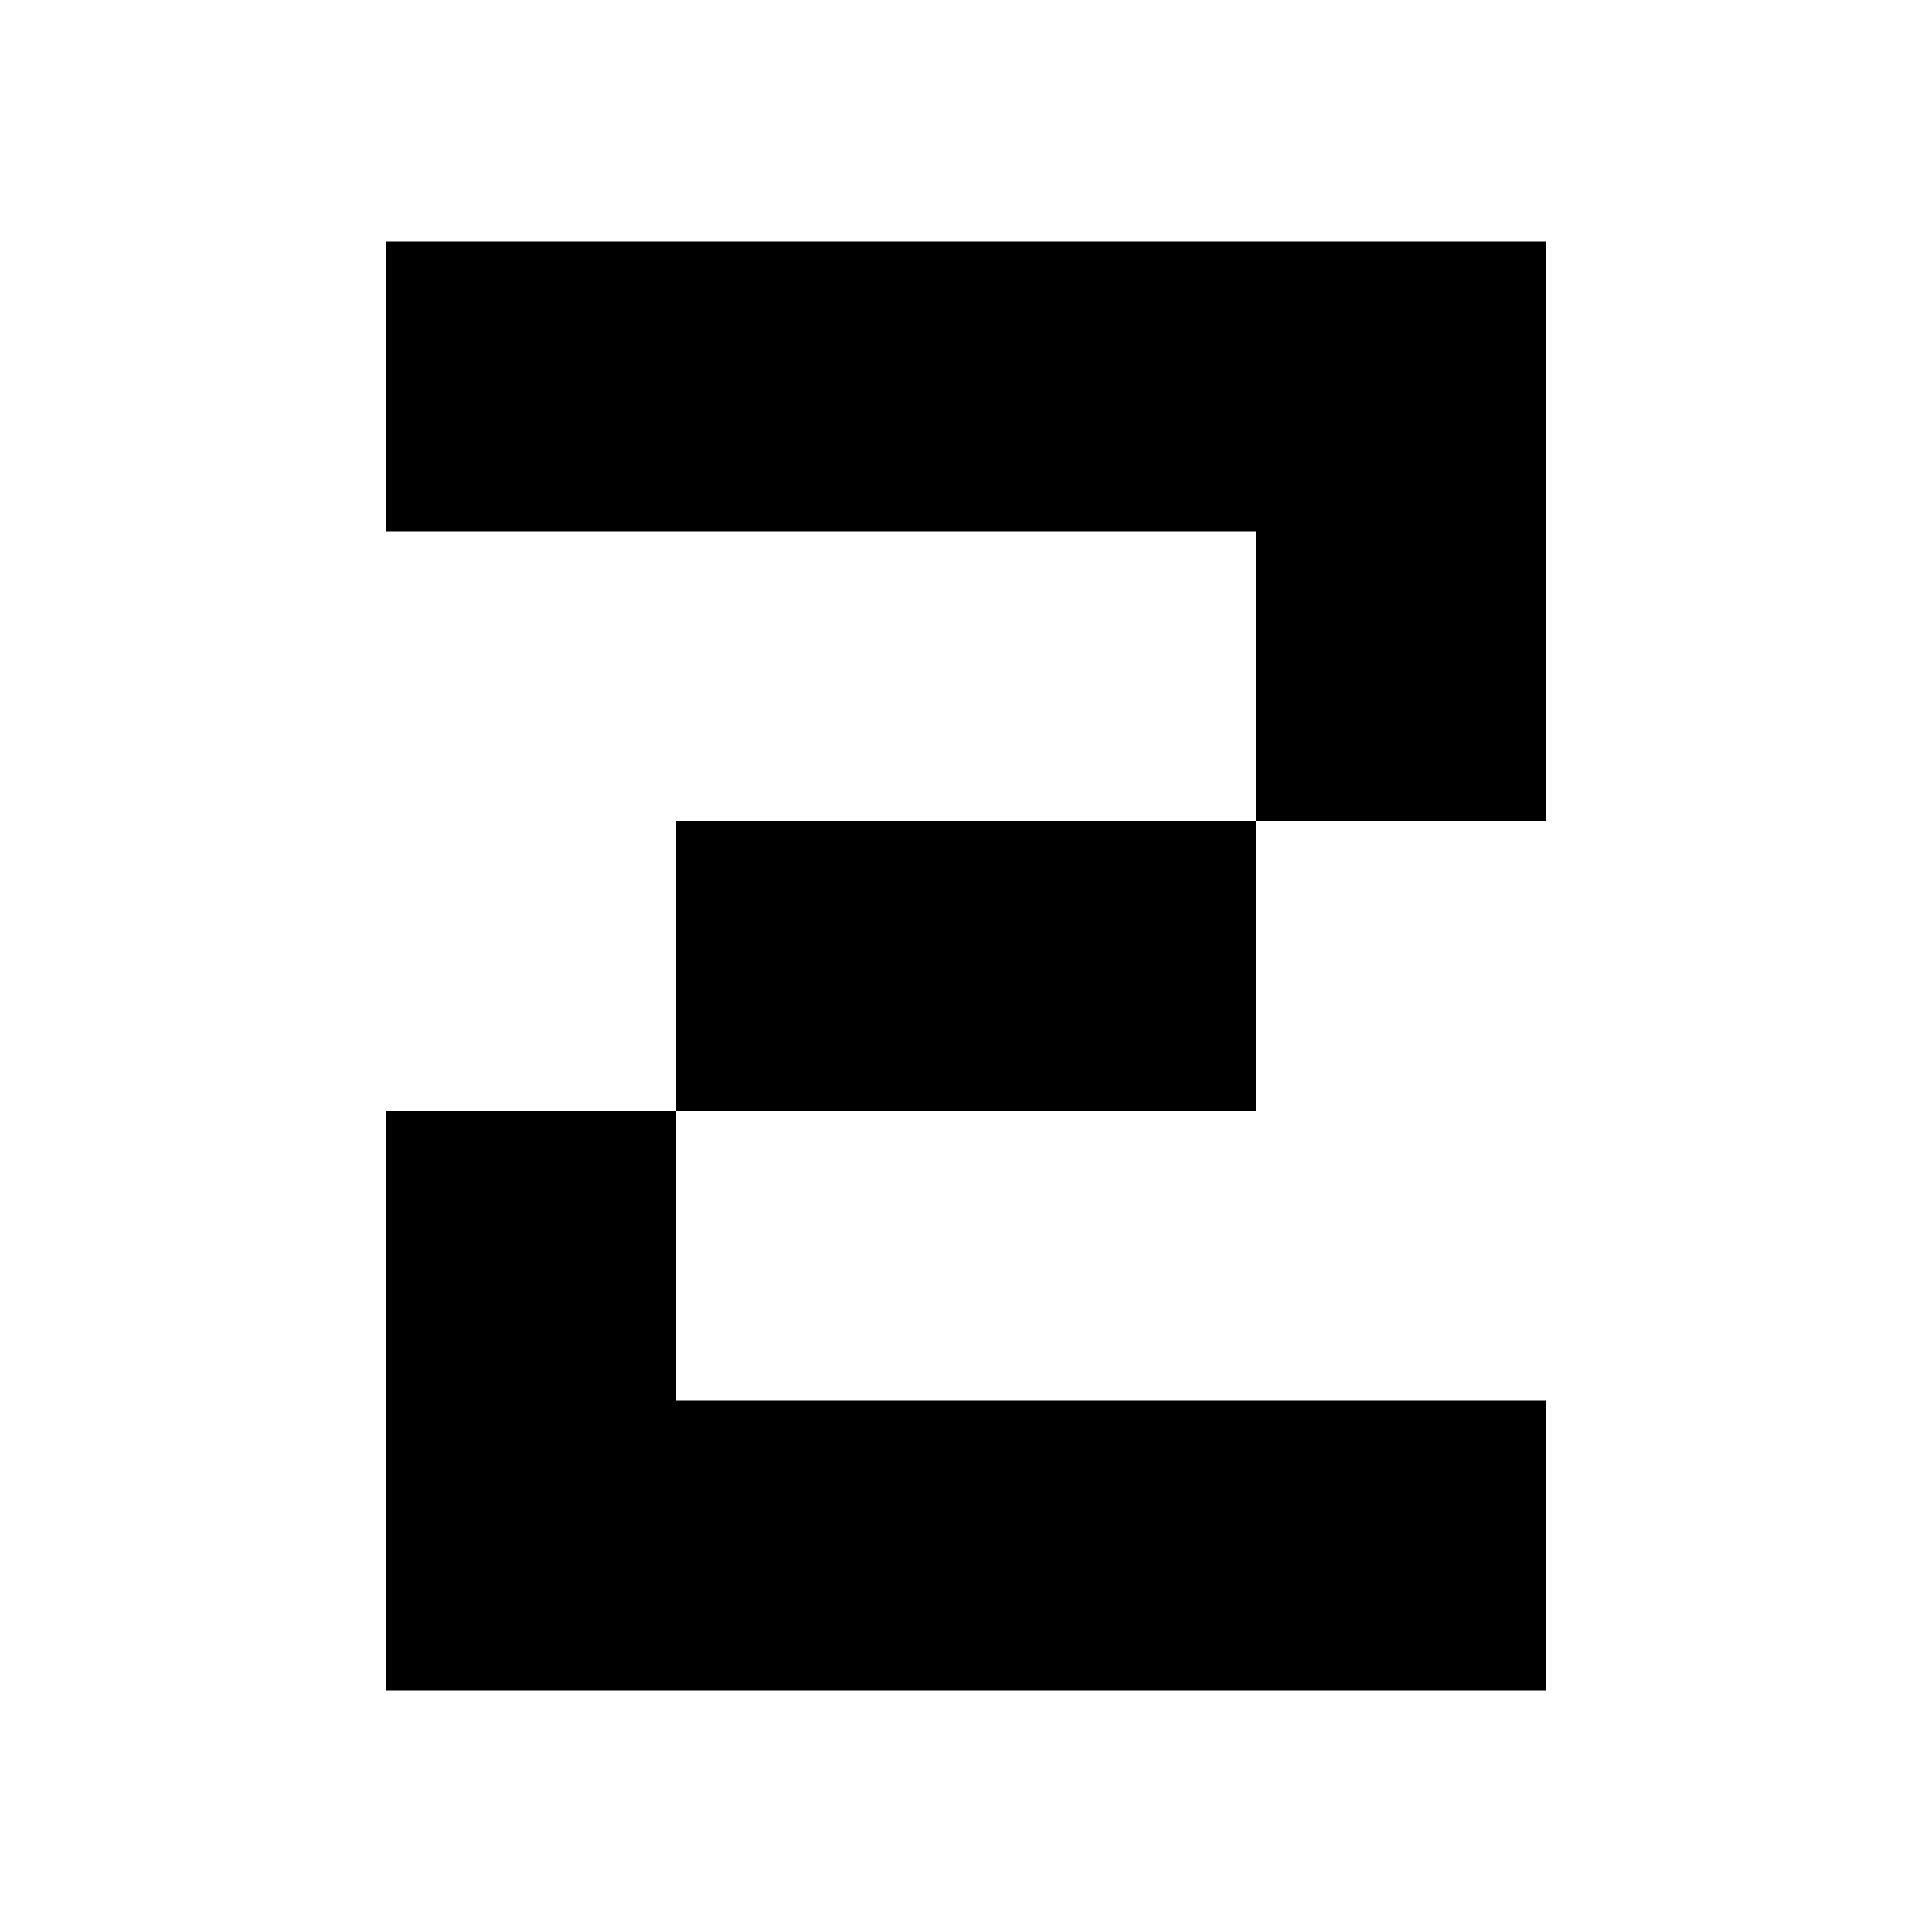
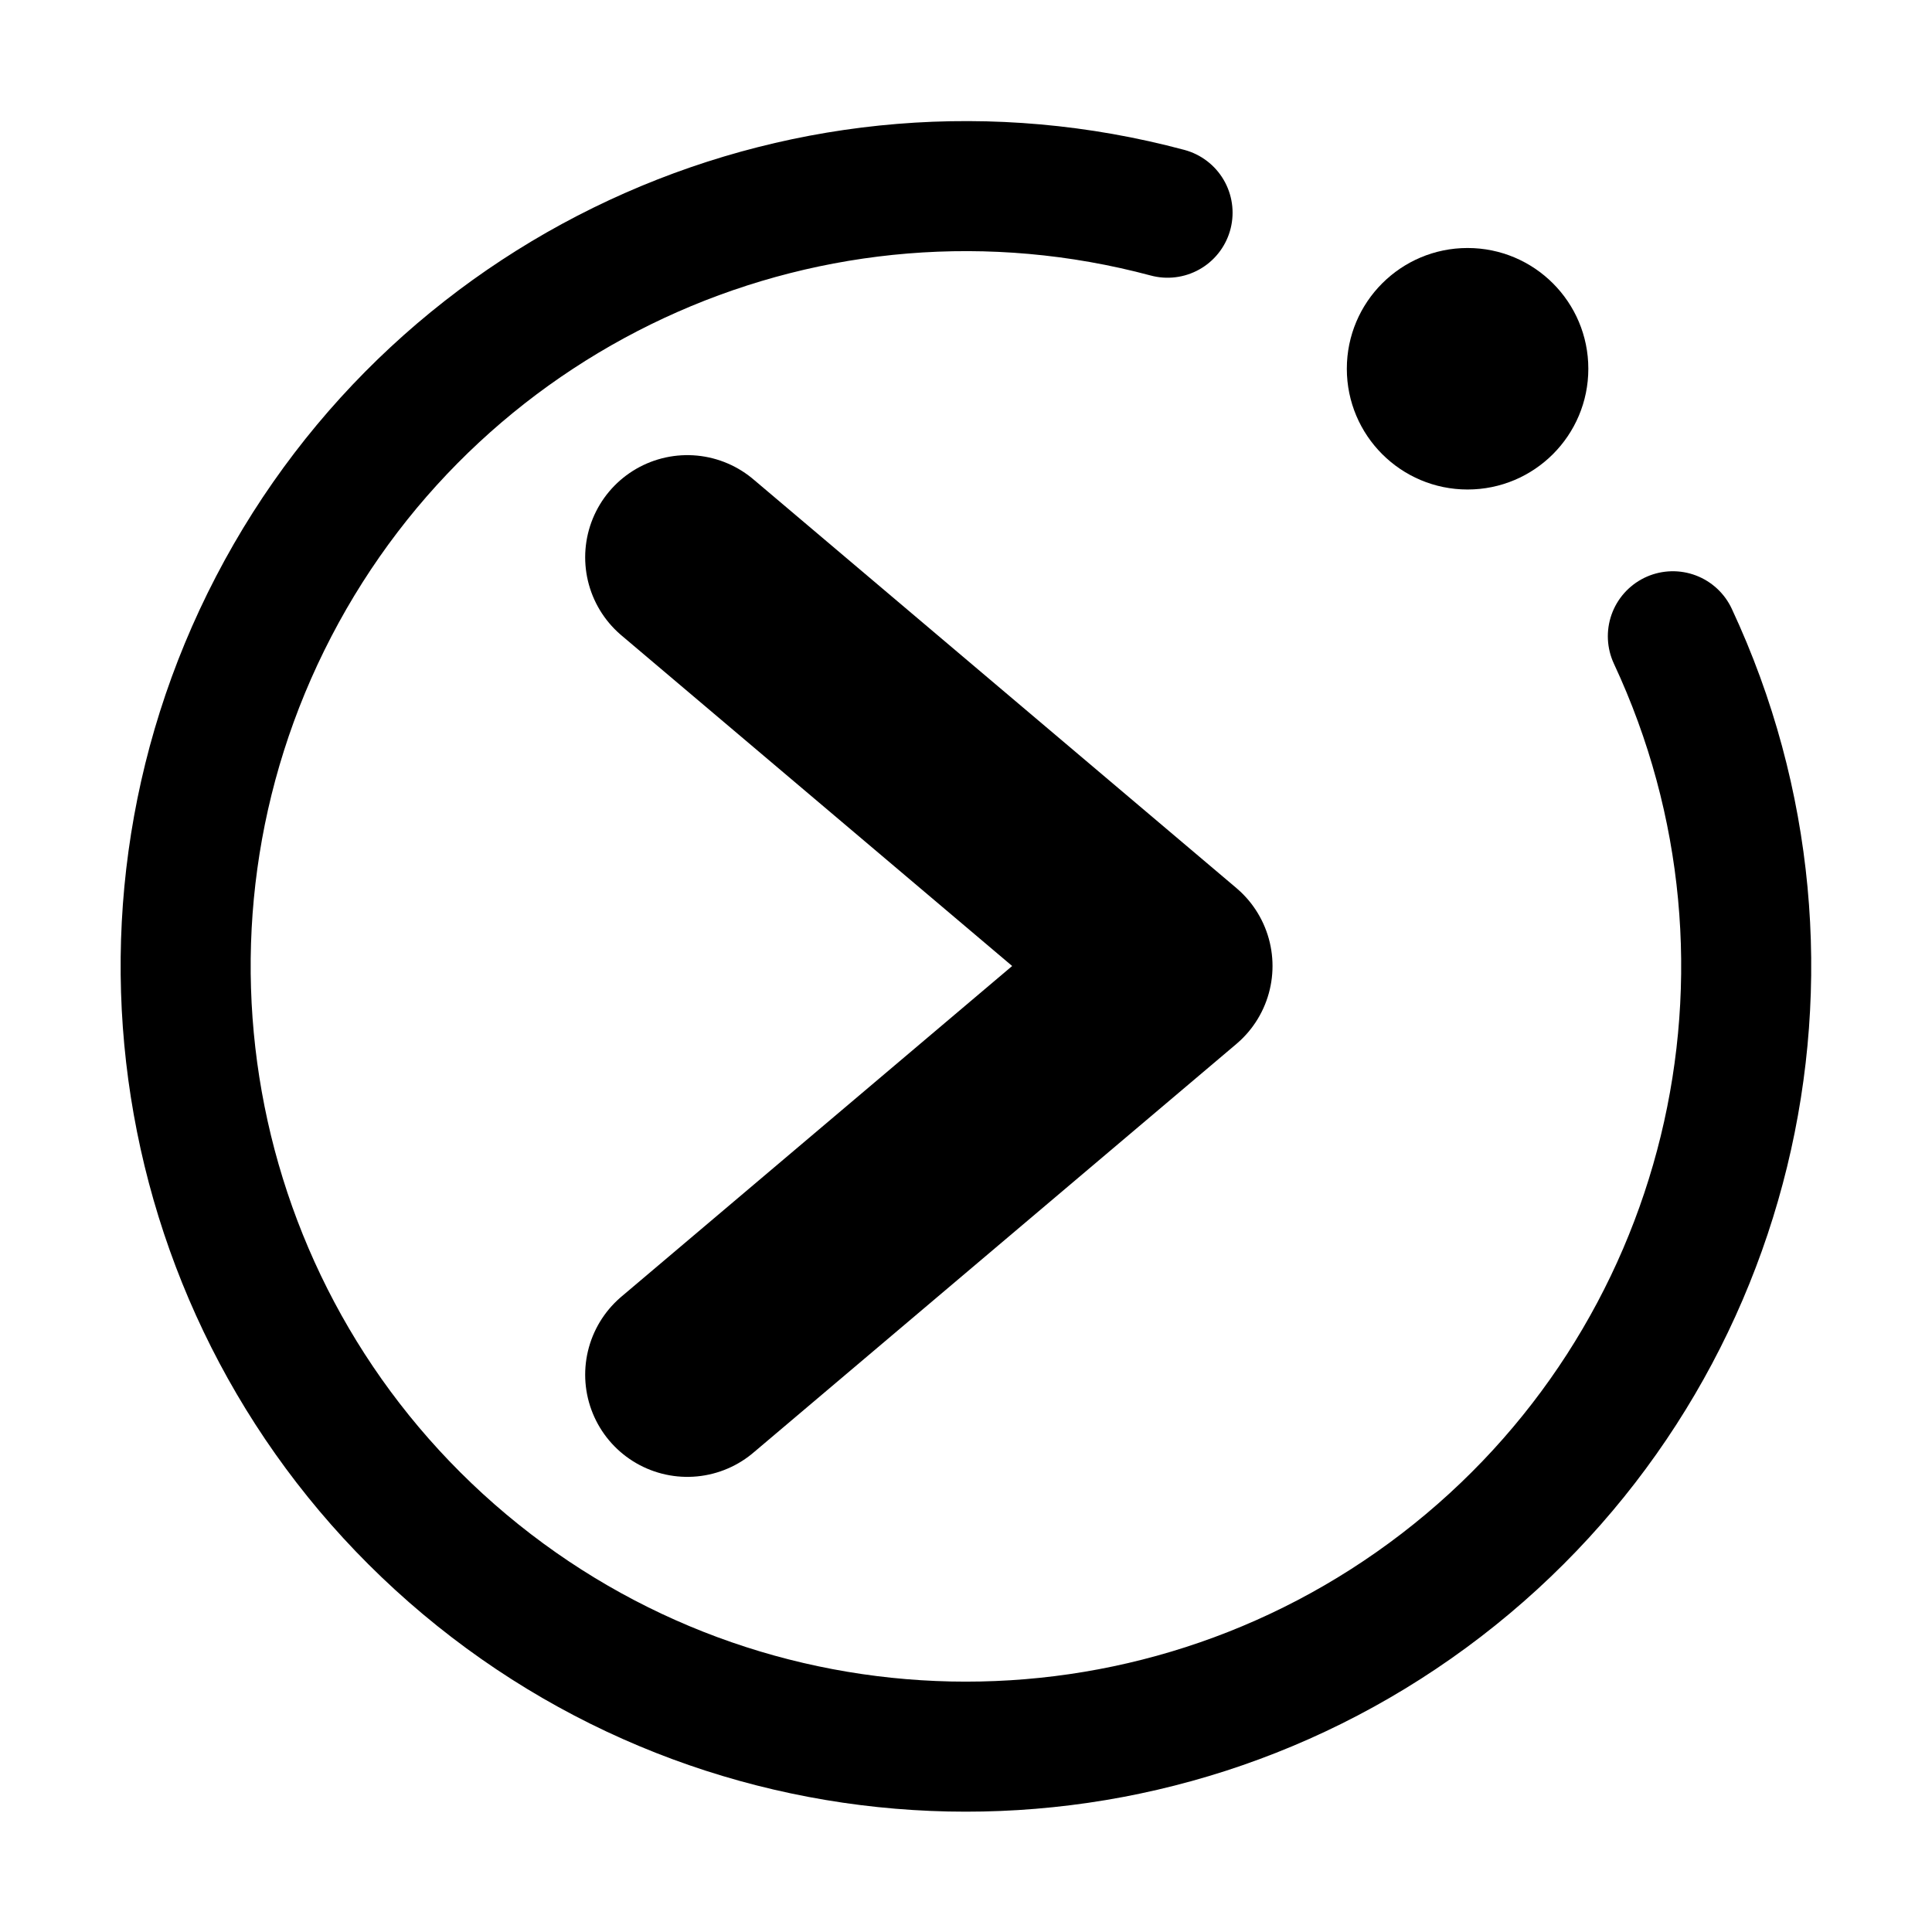
- <svg xmlns="http://www.w3.org/2000/svg" width="24" height="24" viewBox="0 0 24 24" fill="none">
-   <path d="M8.4 17.4H19.2V21H4.8V13.8H8.4V17.4ZM15.6 10.2V13.8H8.4V10.2H15.6ZM19.2 10.2H15.6V6.6H4.8V3H19.2V10.2Z" fill="currentColor" />
+ <svg xmlns="http://www.w3.org/2000/svg" width="24" height="24" viewBox="24 24 208 208" fill="none" stroke-linecap="round" stroke-linejoin="round">
+   <path d="M204.1 92.5A84 84 0 1 1 149.7 46.9" stroke="currentColor" stroke-width="14" />
+   <path d="M98 84L150 128L98 172" stroke="currentColor" stroke-width="22" />
+   <circle cx="182" cy="63.7" r="13" fill="currentColor" />
</svg>
